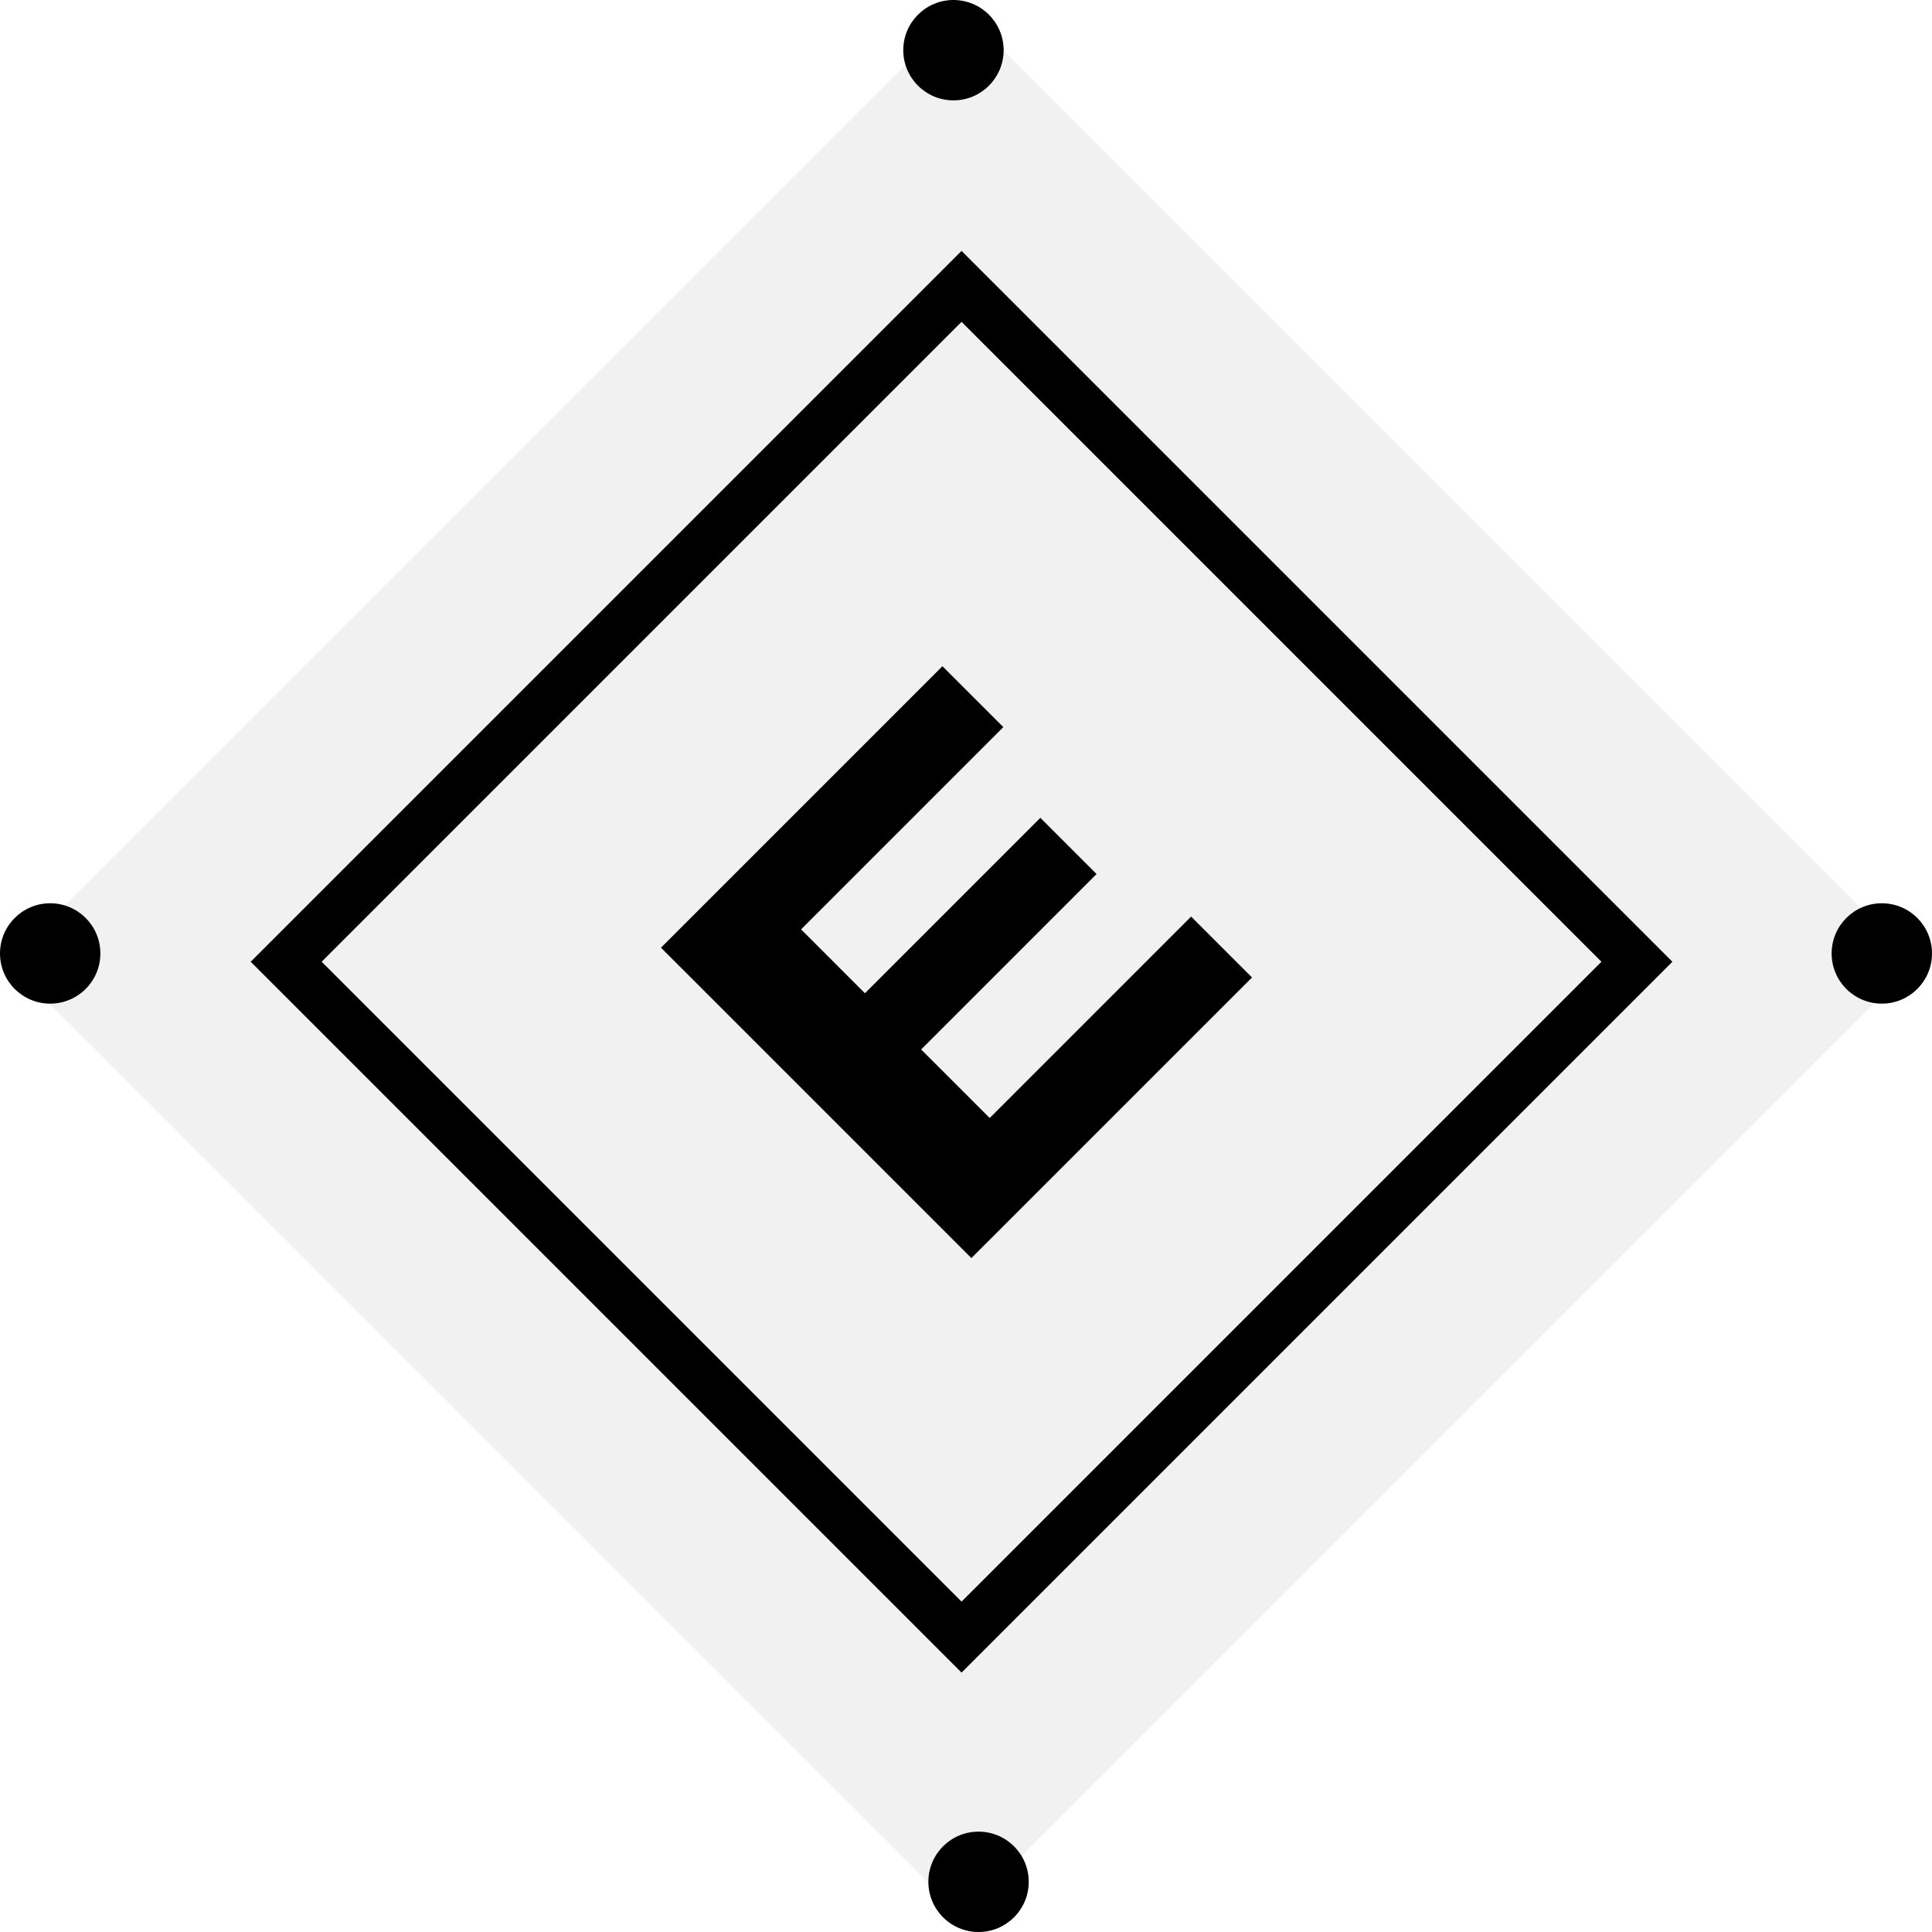
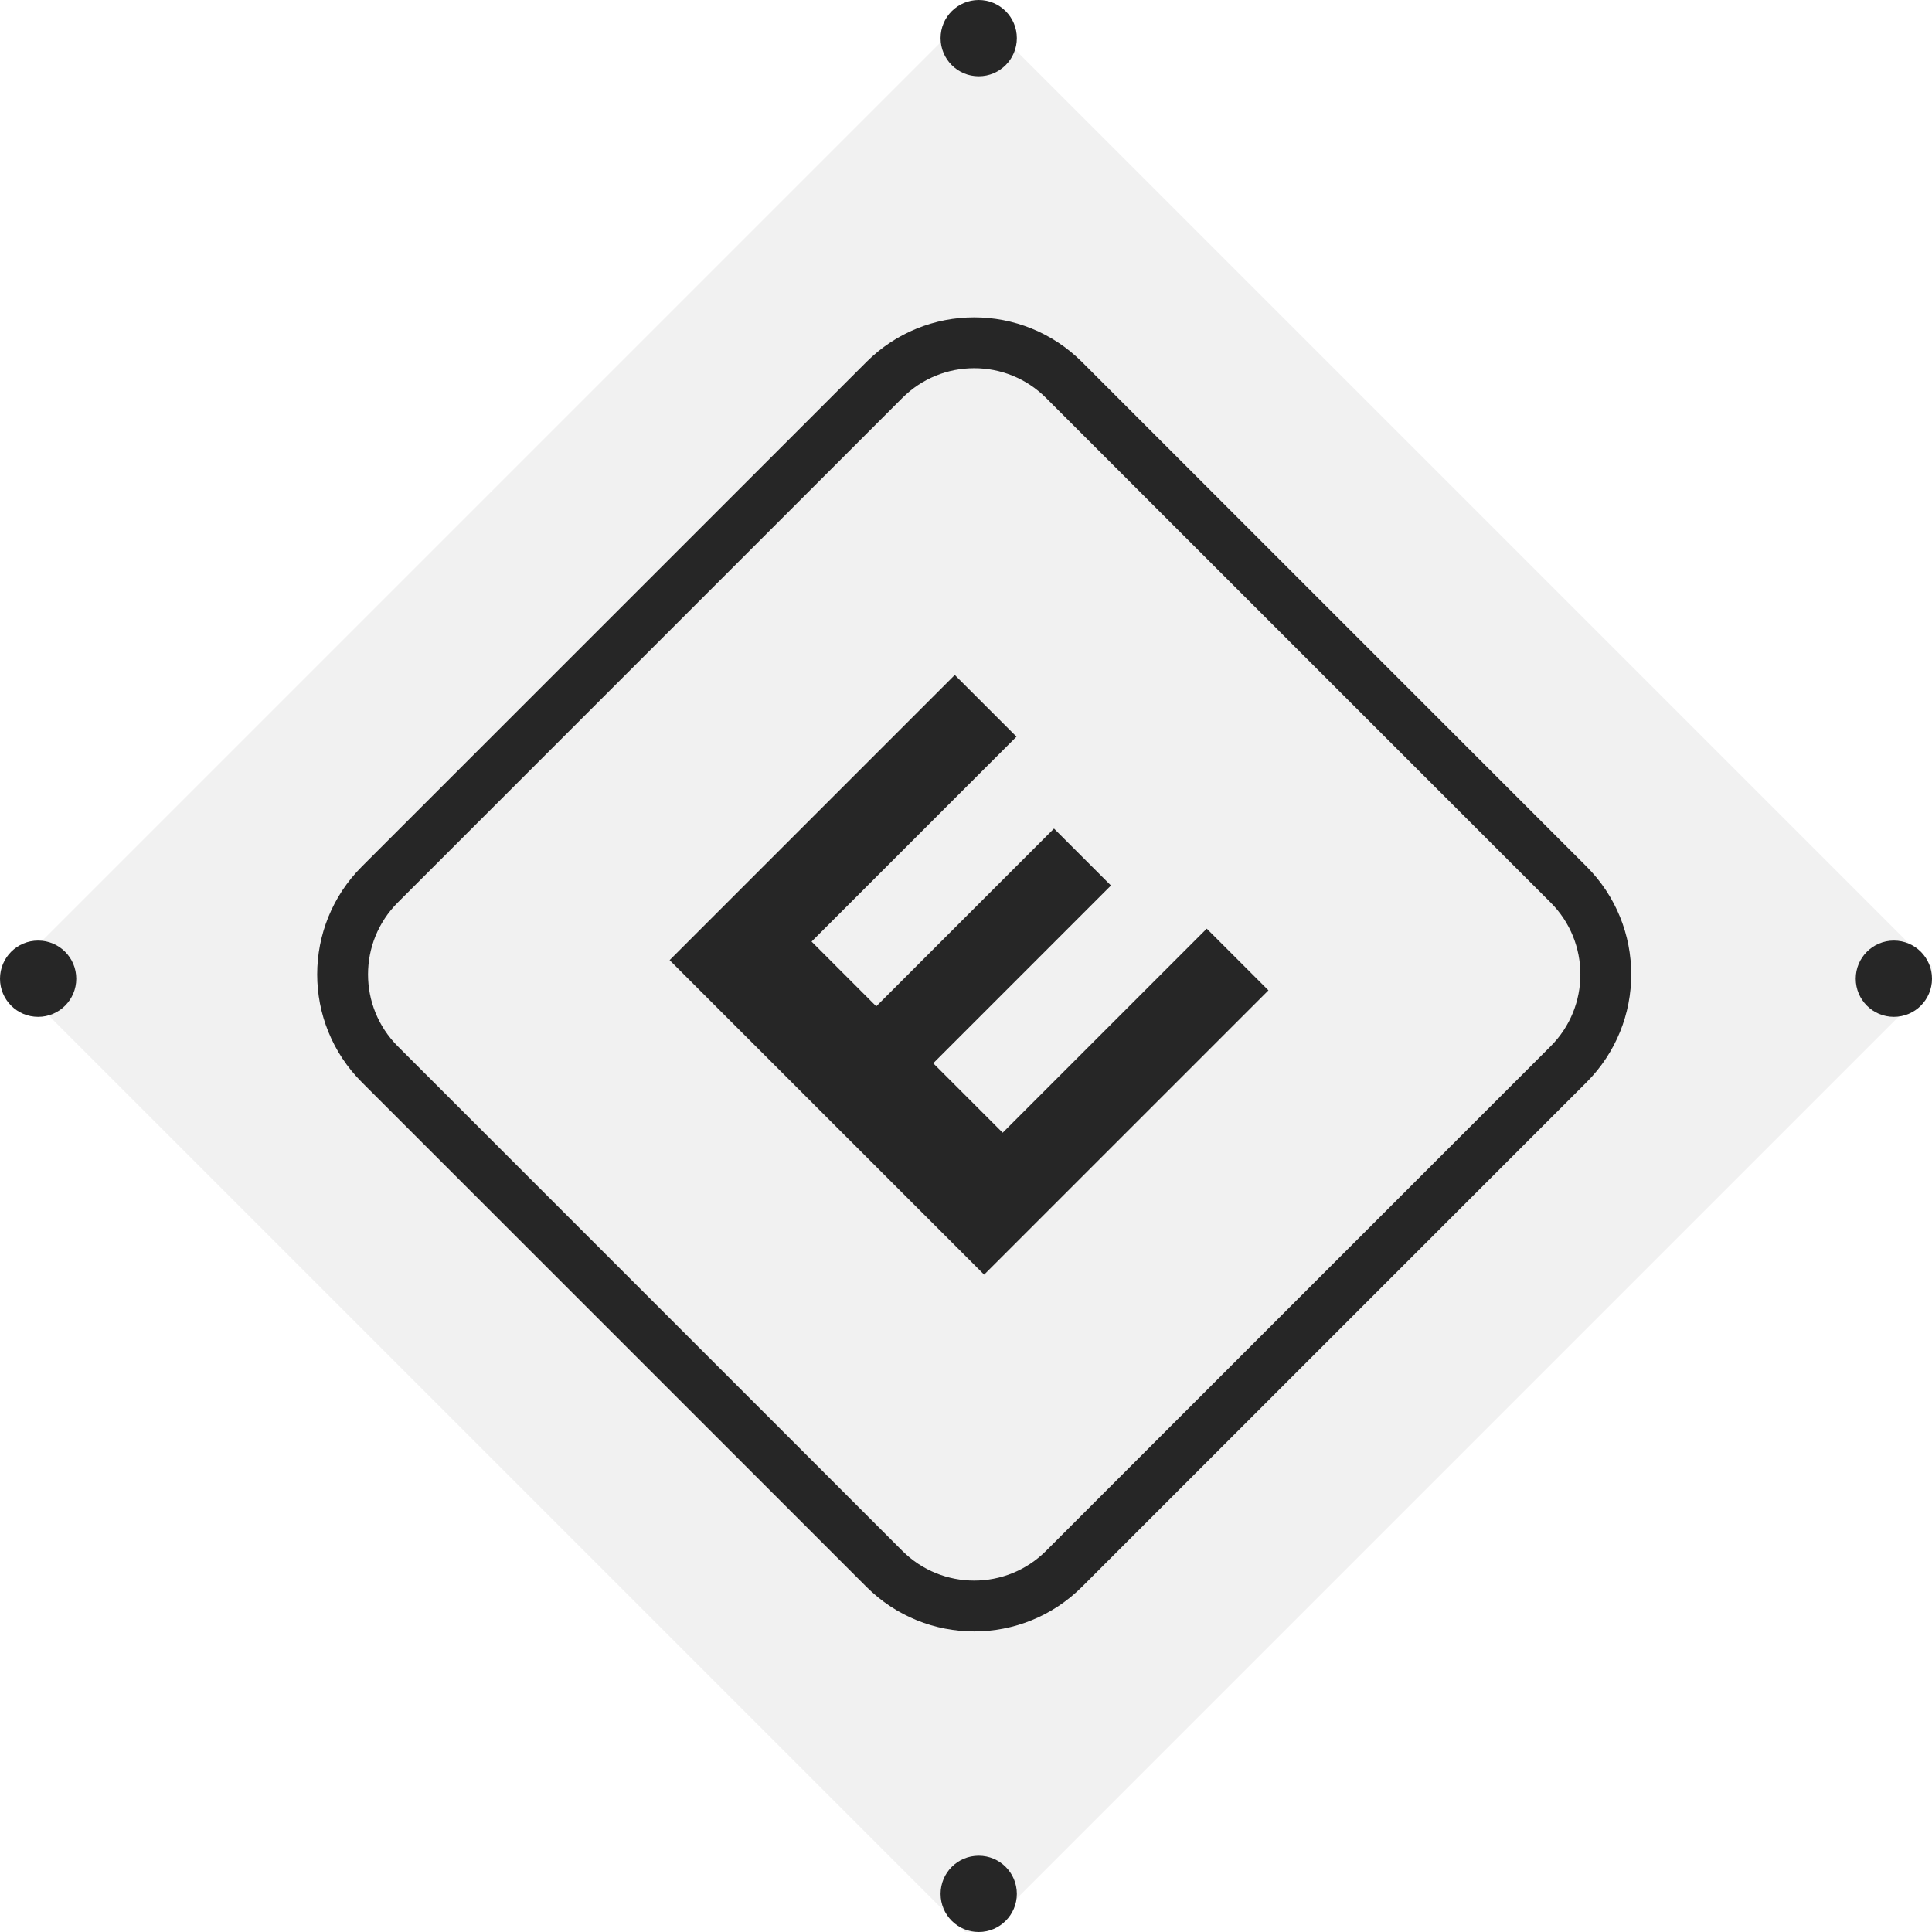
- <svg xmlns="http://www.w3.org/2000/svg" width="77" height="77" viewBox="0 0 77 77" fill="none">
+ <svg xmlns="http://www.w3.org/2000/svg" width="76" height="76" viewBox="0 0 76 76" fill="none">
  <rect x="0.316" y="38.35" width="53.75" height="53.75" transform="rotate(-45 0.316406 38.3496)" fill="#F1F1F1" />
-   <rect x="11.406" y="38.33" width="38.066" height="38.066" transform="rotate(-45 11.4064 38.3301)" fill="#F1F1F1" stroke="black" stroke-width="2" />
-   <path d="M38.715 50.141L26.343 37.77L37.561 26.552L39.988 28.979L31.927 37.04L34.472 39.586L41.464 32.594L43.704 34.834L36.712 41.826L39.445 44.558L47.472 36.531L49.899 38.958L38.715 50.141Z" fill="black" />
-   <circle cx="39" cy="75" r="2" fill="black" />
-   <circle cx="38" cy="2" r="2" fill="black" />
-   <circle cx="2" cy="38" r="2" fill="black" />
-   <circle cx="75" cy="38" r="2" fill="black" />
+   <rect x="11.406" y="38.33" width="38.066" height="38.066" rx="5" transform="rotate(-45 11.4064 38.3301)" fill="#F1F1F1" stroke="#262626" stroke-width="2" />
+   <path d="M38.713 50.141L26.341 37.77L37.559 26.552L39.986 28.979L31.925 37.04L34.47 39.586L41.462 32.594L43.702 34.834L36.711 41.826L39.443 44.558L47.47 36.531L49.897 38.958L38.713 50.141Z" fill="#262626" />
+   <circle cx="38.5" cy="74.5" r="1.5" fill="#262626" />
+   <circle cx="38.5" cy="1.5" r="1.5" fill="#262626" />
+   <circle cx="1.5" cy="38.5" r="1.5" fill="#262626" />
+   <circle cx="74.5" cy="38.5" r="1.5" fill="#262626" />
</svg>
